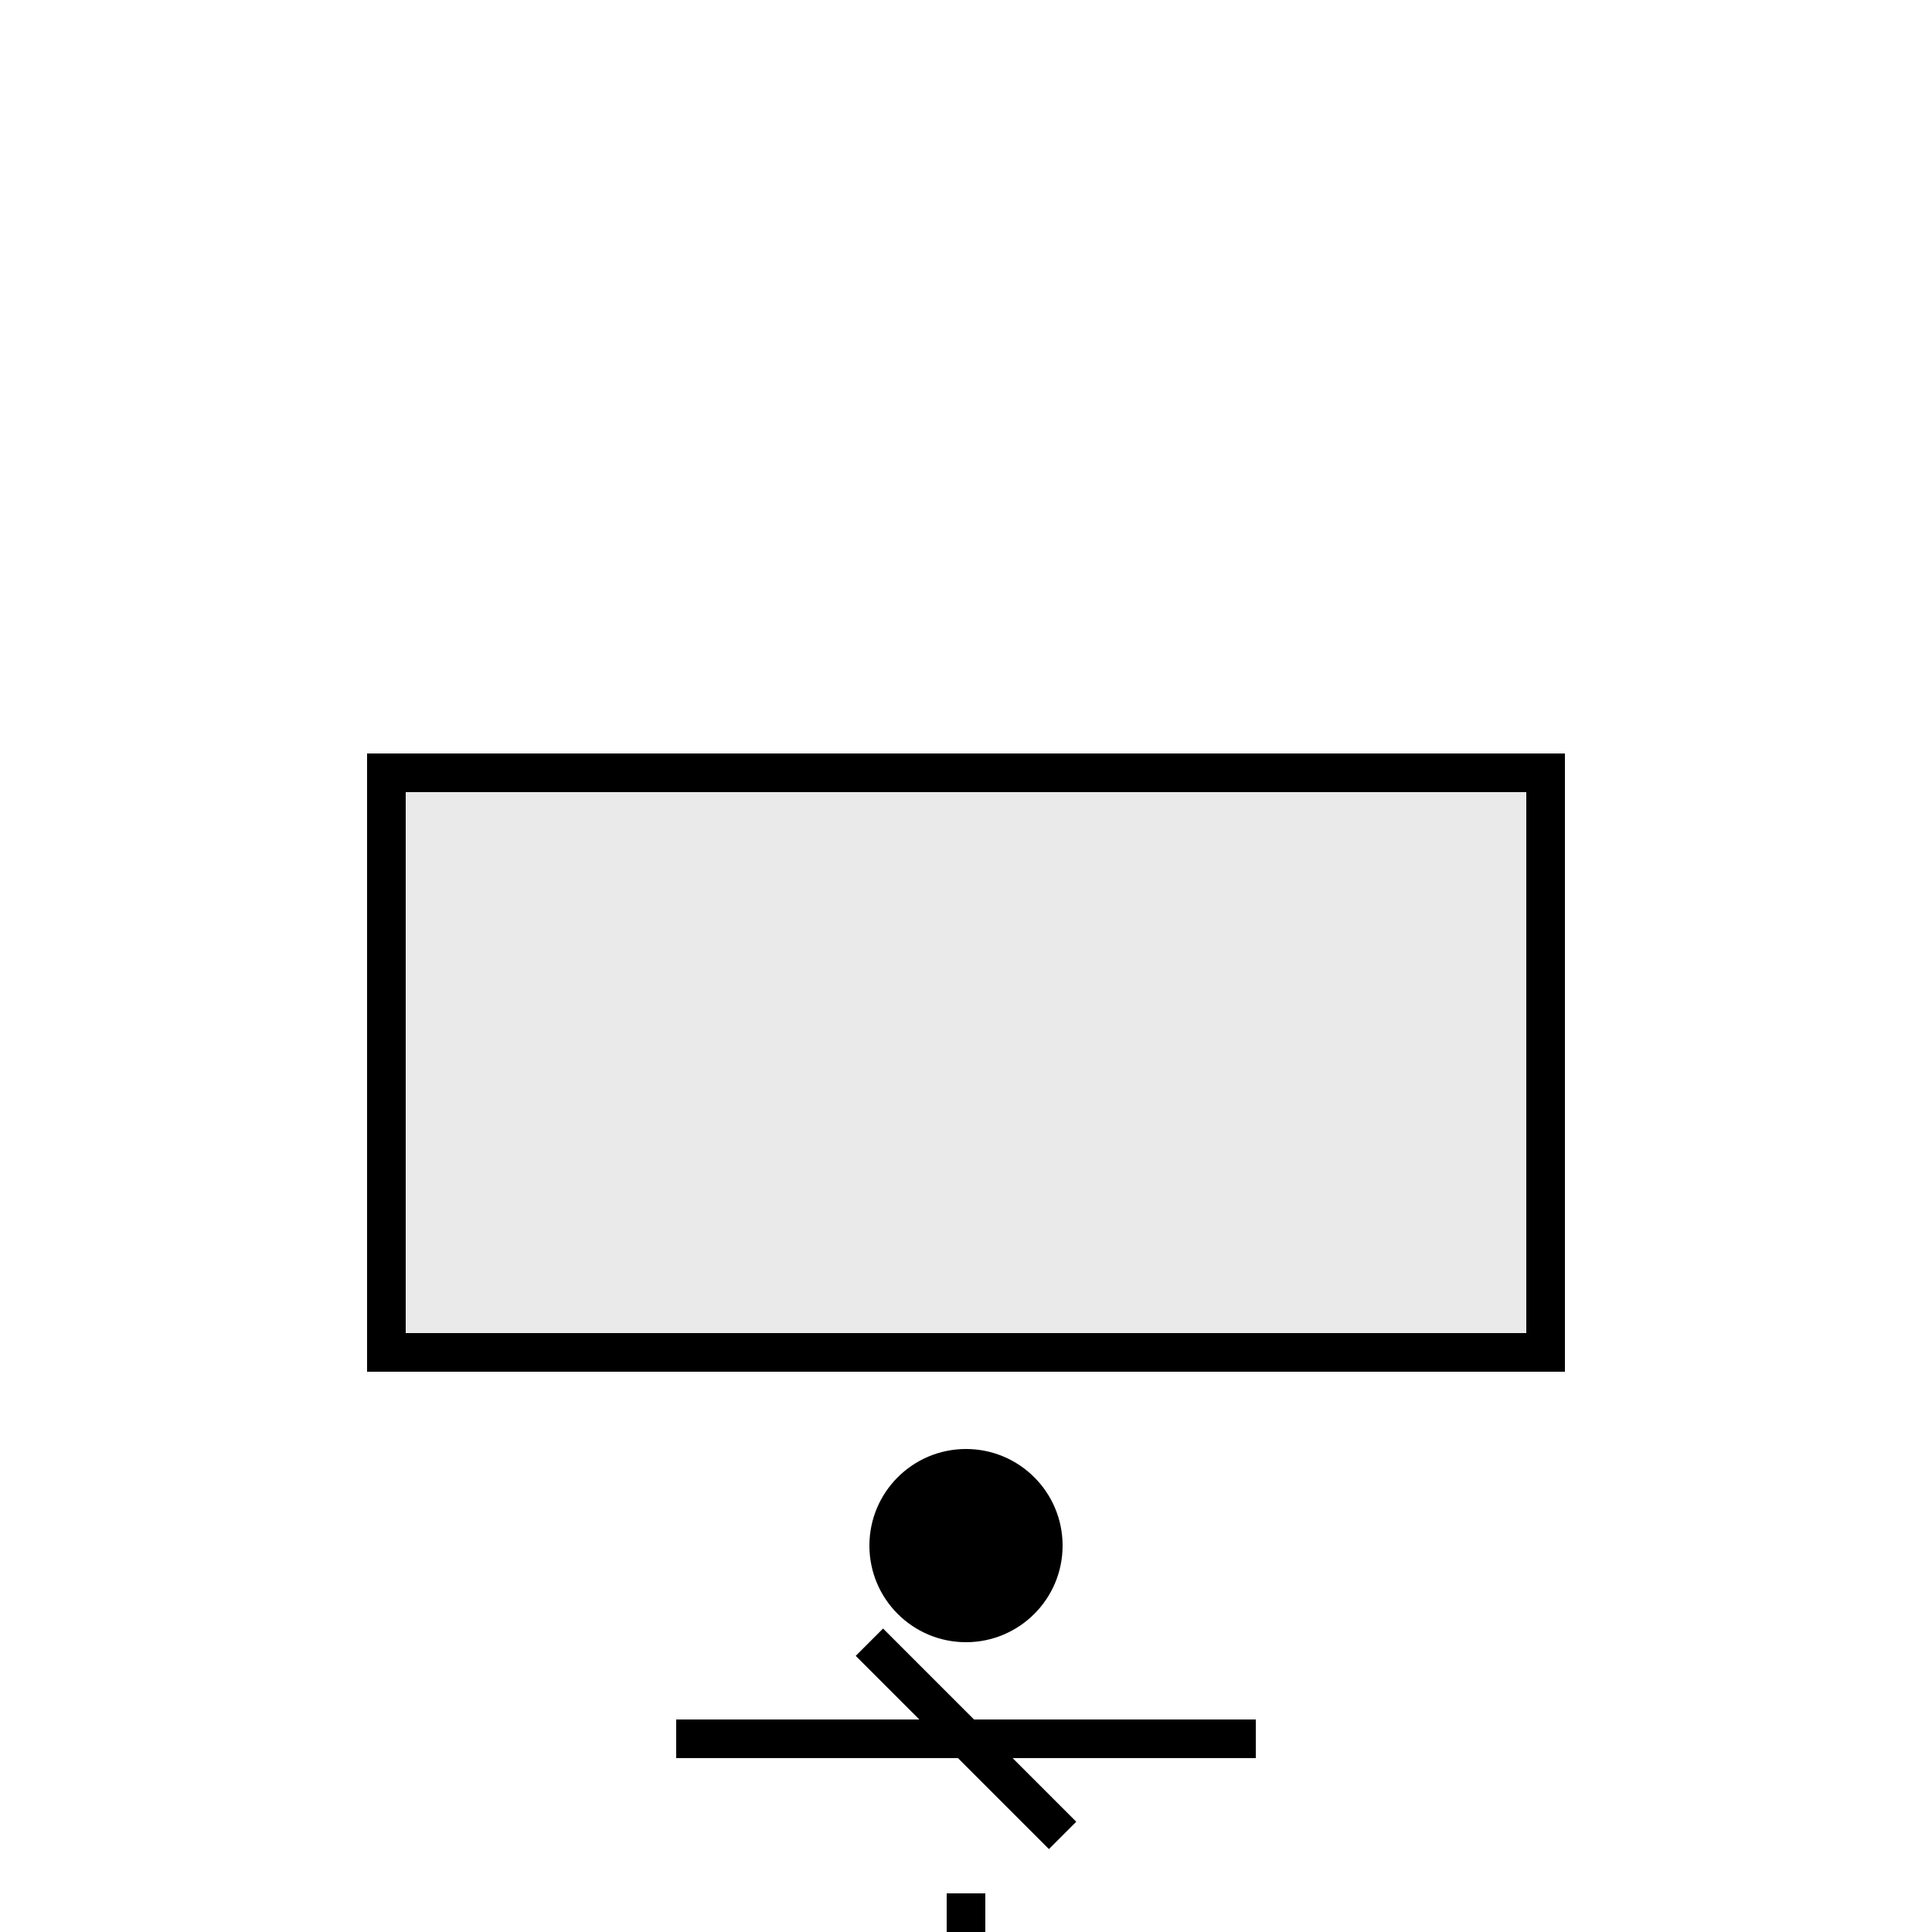
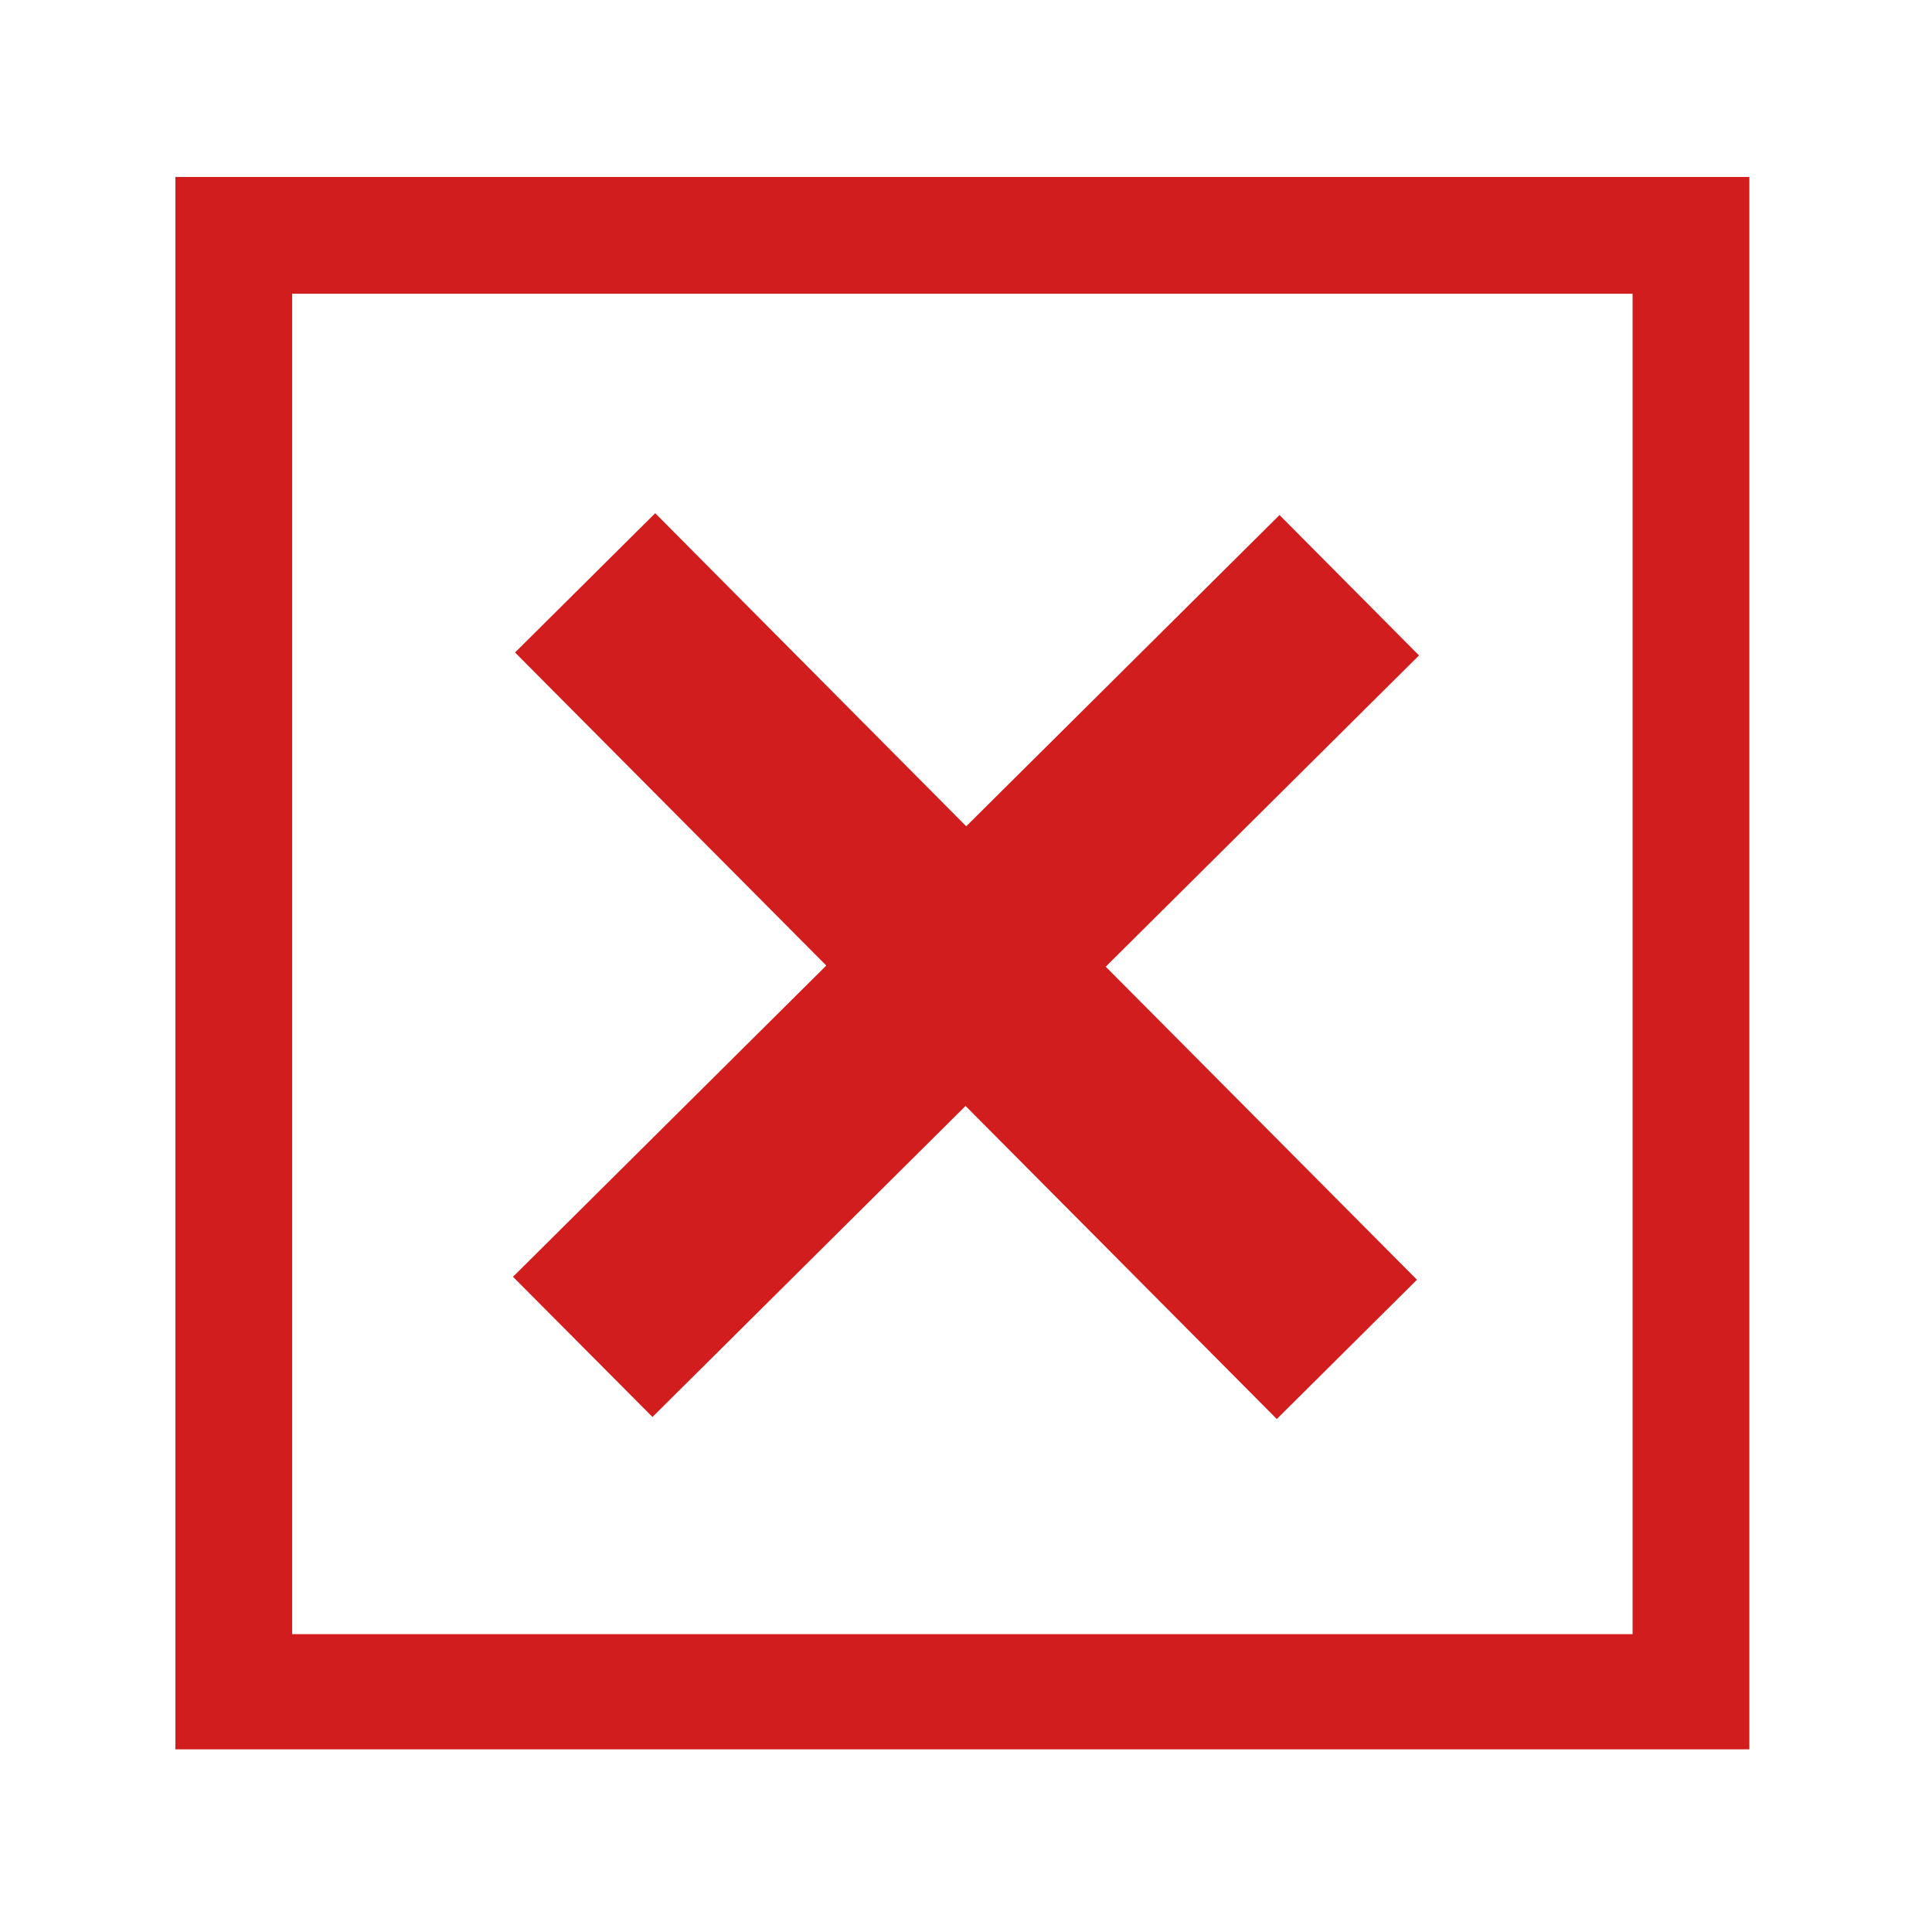
- <svg xmlns="http://www.w3.org/2000/svg" viewBox="0 0 100 100">
-   <rect x="20" y="40" width="60" height="30" fill="#EAEAEA" stroke="black" stroke-width="2" />
-   <circle cx="50" cy="80" r="5" fill="black" />
-   <line x1="45" y1="85" x2="55" y2="95" stroke="black" stroke-width="2" />
-   <line x1="35" y1="90" x2="65" y2="90" stroke="black" stroke-width="2" />
-   <line x1="50" y1="98" x2="50" y2="105" stroke="black" stroke-width="2" />
+ <svg xmlns="http://www.w3.org/2000/svg" id="Слой_1" data-name="Слой 1" viewBox="0 0 85.04 85.04">
+   <defs>
+     <style>.cls-1{fill:#d21d1e;}</style>
+   </defs>
+   <path class="cls-1" d="M7.72,7.79V77H77V7.79ZM71.86,71.93h-59v-59h59Z" />
+   <polygon class="cls-1" points="48.67 42.55 62.37 56.33 56.2 62.46 42.5 48.68 28.72 62.37 22.58 56.2 36.37 42.5 22.67 28.72 28.84 22.59 42.53 36.37 56.32 22.67 62.46 28.85 48.67 42.55" />
</svg>
